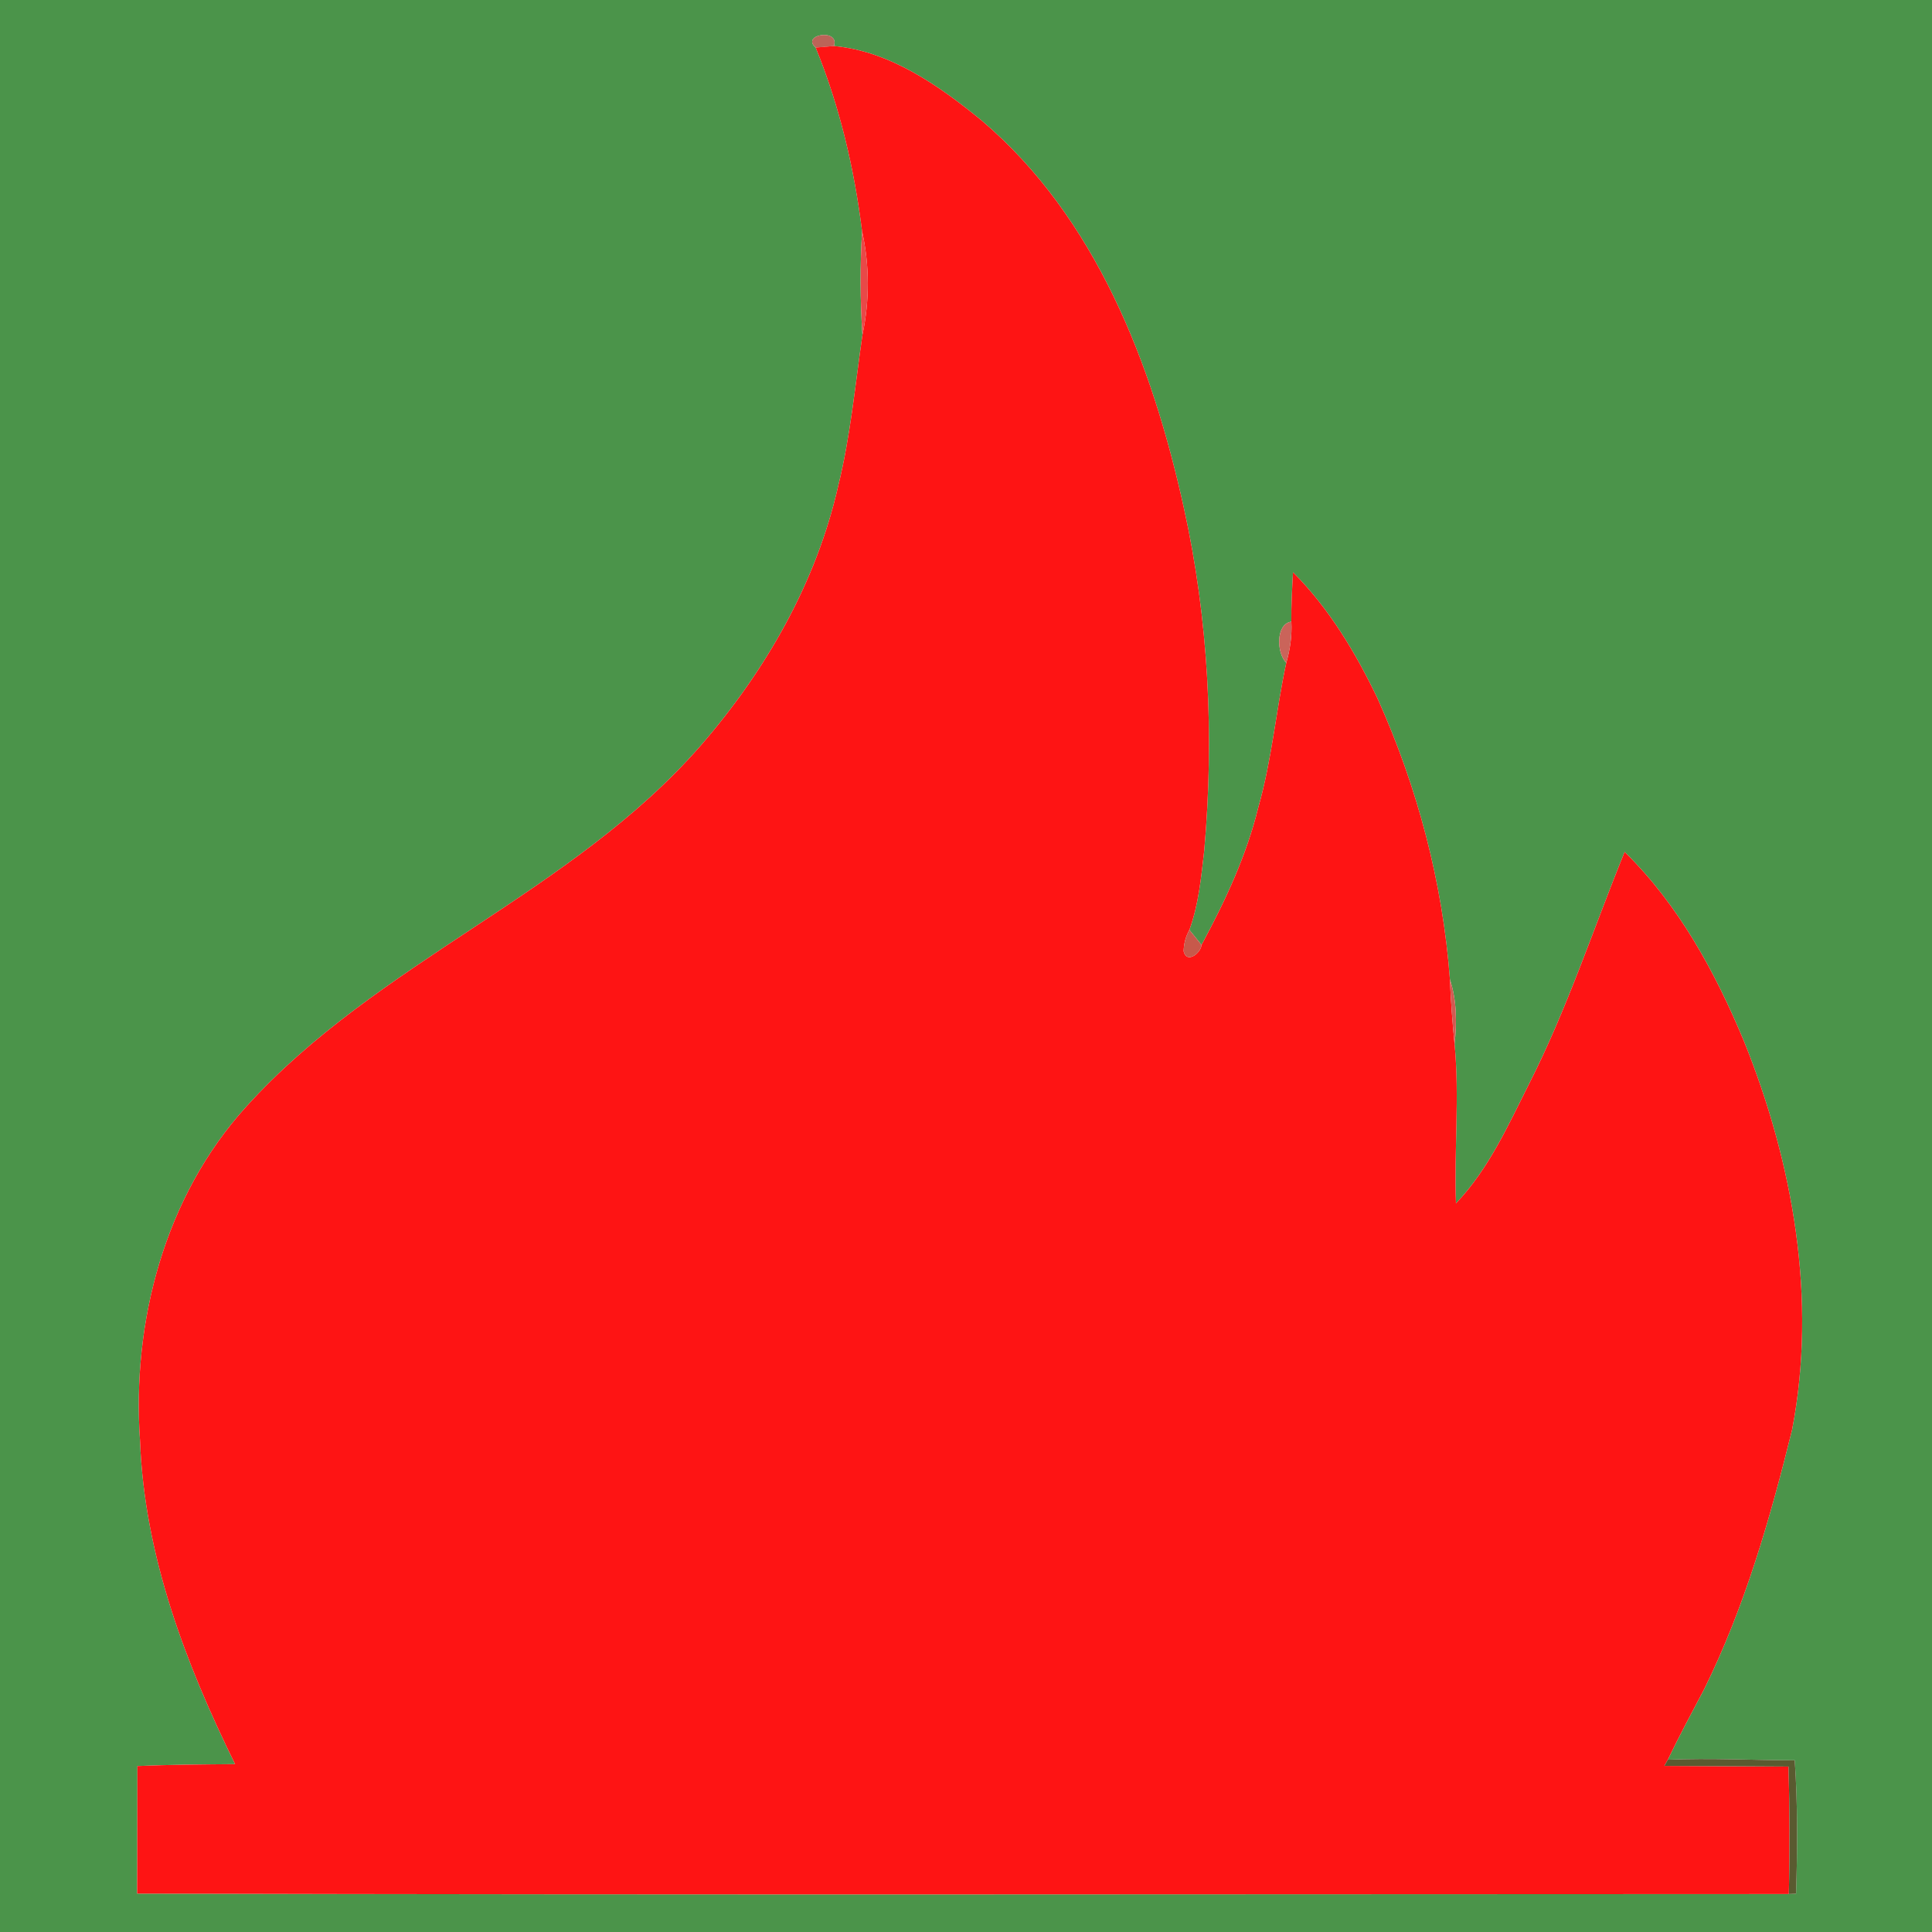
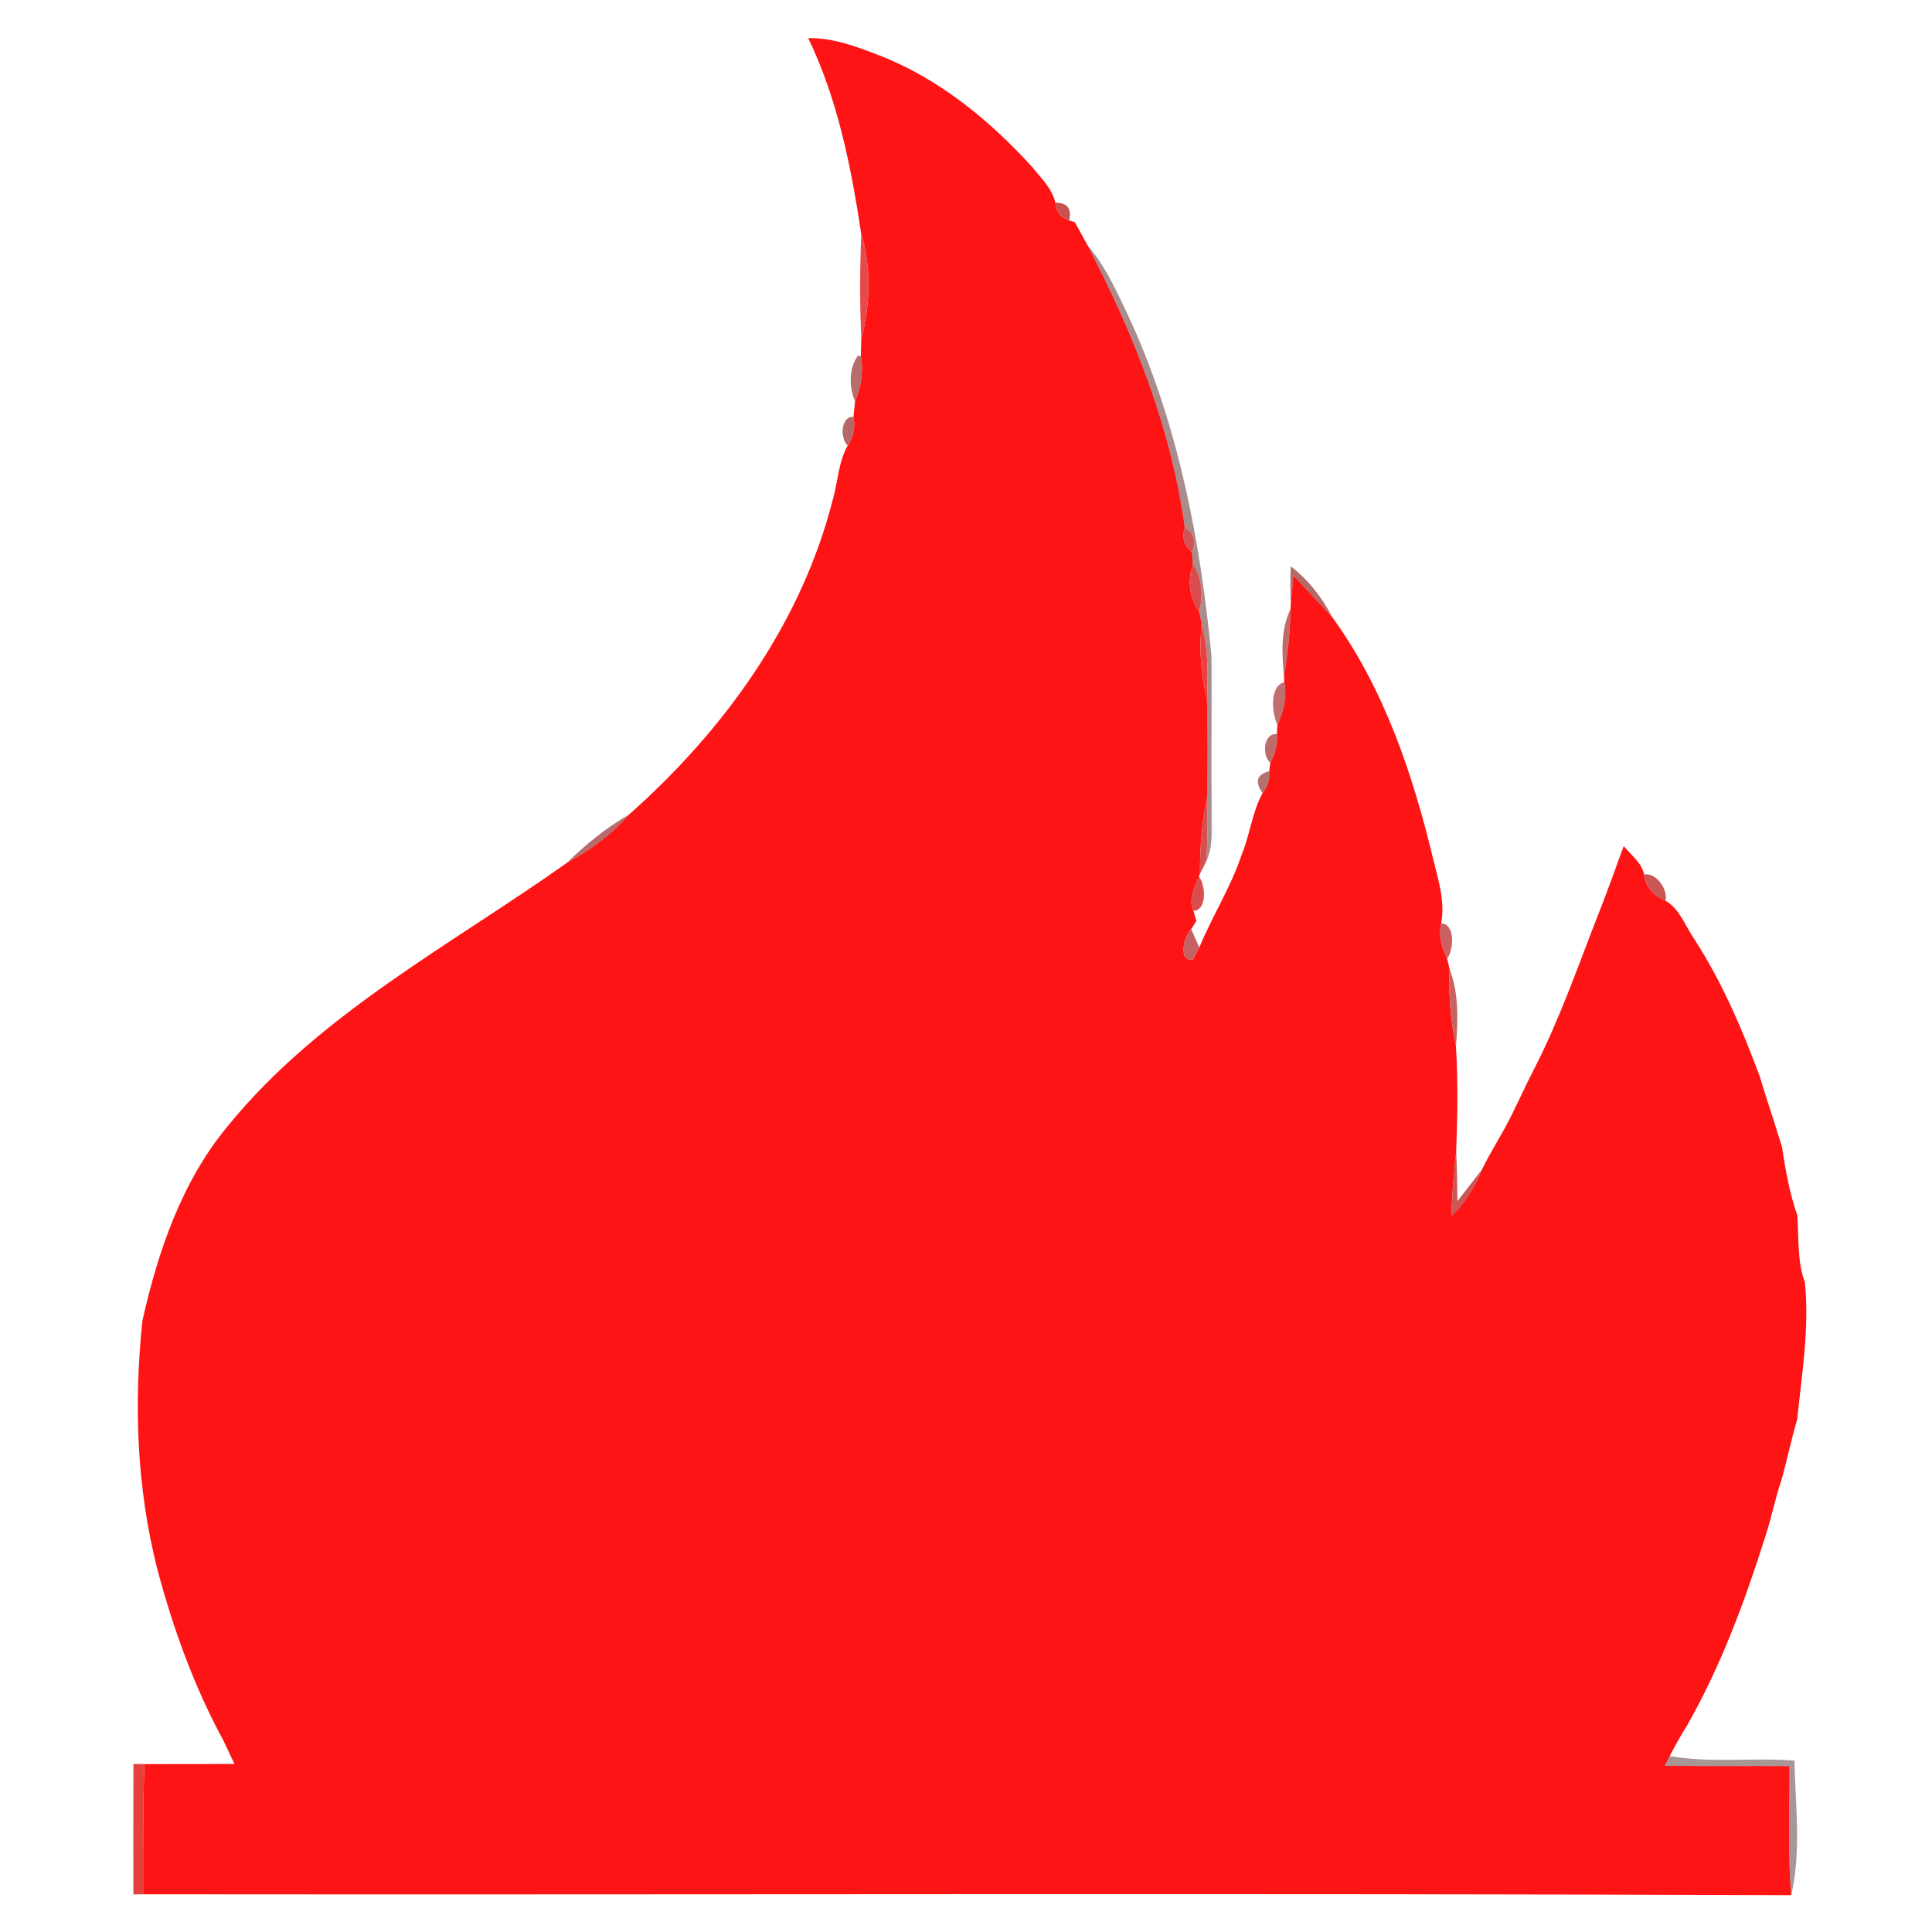
<svg xmlns="http://www.w3.org/2000/svg" width="256pt" height="256pt" viewBox="0 0 256 256" version="1.1">
-   <g id="#4b944aff">
-     <path fill="#4b944a" opacity="1.00" d=" M 0.00 0.00 L 256.00 0.00 L 256.00 256.00 L 0.00 256.00 L 0.00 0.00 M 108.08 6.30 C 111.26 14.10 113.19 22.29 114.23 30.64 C 113.96 35.21 113.97 39.80 114.28 44.37 C 113.31 51.06 112.69 57.81 111.07 64.38 C 108.16 77.23 101.41 88.95 92.82 98.83 C 75.75 118.39 50.00 127.42 32.63 146.64 C 21.84 158.51 17.44 175.18 18.56 190.96 C 19.13 206.05 24.56 220.36 31.15 233.76 C 26.83 233.80 22.52 233.82 18.21 234.01 C 18.18 239.64 18.21 245.28 18.17 250.91 C 91.12 251.10 164.08 250.98 237.03 250.97 L 237.99 250.93 C 238.17 245.03 238.22 239.14 237.81 233.25 C 232.21 233.23 226.59 232.93 220.99 233.17 C 222.51 230.01 224.17 226.92 225.81 223.82 C 231.19 212.93 234.56 201.19 237.46 189.45 C 240.79 172.15 237.61 154.14 231.08 137.96 C 227.28 128.82 222.40 119.86 215.27 112.89 C 211.10 123.15 207.64 133.73 202.61 143.62 C 199.83 149.14 197.25 154.93 192.92 159.46 C 192.67 152.42 193.40 145.37 192.74 138.35 C 193.05 135.48 193.03 132.54 192.12 129.77 C 191.16 116.92 187.81 104.27 182.52 92.53 C 179.62 86.47 176.10 80.61 171.33 75.83 C 171.21 78.01 171.09 80.19 171.11 82.38 C 169.04 82.63 169.13 86.56 170.44 87.82 C 169.07 94.18 168.53 100.71 166.73 106.99 C 165.16 113.41 162.33 119.42 159.21 125.21 C 158.81 124.71 158.00 123.71 157.60 123.21 C 158.83 119.86 159.15 116.27 159.56 112.75 C 160.91 97.54 160.16 82.10 156.84 67.18 C 152.66 48.25 145.22 28.83 130.06 15.96 C 124.42 11.35 117.93 6.78 110.50 6.10 C 111.31 3.73 106.07 4.55 108.08 6.30 Z" />
+   <g id="#fe1414ff">
+     <path fill="#fe1414" opacity="1.00" d=" M 107.09 5.05 C 110.36 5.00 113.45 6.15 116.45 7.32 C 116.50 7.34 116.61 7.38 116.67 7.40 C 124.50 10.48 131.17 15.97 136.78 22.14 C 137.93 23.60 139.41 24.97 139.84 26.85 C 139.94 28.08 140.55 28.86 141.66 29.20 L 142.43 29.45 C 142.70 29.93 143.24 30.91 143.50 31.39 C 143.53 31.43 143.57 31.51 143.59 31.56 L 144.08 32.46 C 150.21 44.17 155.22 56.77 156.99 69.91 C 156.57 71.20 156.89 72.28 157.94 73.15 C 157.97 73.56 158.04 74.38 158.07 74.78 C 157.32 76.92 157.58 79.23 158.92 81.08 C 159.00 81.47 159.15 82.27 159.23 82.66 C 158.88 85.99 159.10 89.32 159.93 92.56 C 160.03 96.89 160.04 101.22 159.94 105.55 C 159.25 108.92 158.99 112.35 159.00 115.78 L 158.87 116.15 C 158.26 117.56 157.45 119.15 158.13 120.69 L 158.53 122.03 L 157.84 123.11 C 156.83 123.99 156.06 127.62 158.11 127.10 C 158.31 126.71 158.71 125.94 158.91 125.55 C 160.63 121.39 163.09 117.56 164.52 113.27 C 165.63 110.61 165.90 107.63 167.30 105.09 C 167.97 104.23 168.26 103.27 168.17 102.19 L 168.32 101.07 C 168.94 99.90 169.32 98.62 169.19 97.29 L 169.26 96.03 C 170.09 94.27 170.54 92.35 170.18 90.41 L 170.14 89.67 C 170.60 86.70 170.95 83.71 171.00 80.70 L 171.03 80.21 C 171.11 79.22 171.29 77.23 171.38 76.23 C 173.07 78.08 174.80 79.91 176.51 81.75 C 183.41 91.24 187.22 102.62 189.93 113.94 C 190.61 116.69 191.50 119.50 190.96 122.36 C 190.58 123.97 191.05 125.57 191.75 127.01 C 191.84 127.36 192.00 128.04 192.08 128.39 C 191.93 131.83 192.23 135.27 192.92 138.64 C 193.21 143.28 193.13 147.95 192.95 152.59 C 192.65 155.44 192.39 158.29 192.31 161.16 C 194.06 159.39 195.45 157.32 196.35 155.00 C 197.59 152.46 199.16 150.11 200.39 147.56 C 200.42 147.51 200.47 147.40 200.50 147.34 C 201.12 146.05 201.74 144.77 202.36 143.48 C 202.39 143.43 202.43 143.34 202.45 143.29 L 203.29 141.62 C 203.32 141.56 203.37 141.46 203.40 141.41 C 206.76 134.82 209.17 127.80 211.87 120.93 C 212.53 119.23 213.18 117.53 213.80 115.82 C 214.24 114.58 214.69 113.34 215.15 112.11 C 216.12 113.30 217.54 114.30 217.86 115.90 C 218.02 117.54 219.18 118.76 220.68 119.34 C 222.58 120.43 223.30 122.70 224.50 124.43 C 228.20 130.15 230.89 136.44 233.24 142.81 C 233.53 143.82 233.84 144.82 234.17 145.82 C 234.84 147.88 235.50 149.94 236.13 152.01 C 236.58 155.05 237.13 158.10 238.15 161.02 C 238.37 164.00 238.11 167.08 239.16 169.94 C 239.77 176.04 238.75 182.05 238.14 188.08 C 237.35 190.71 236.81 193.41 236.07 196.06 C 235.19 198.63 234.69 201.31 233.82 203.89 C 231.14 212.35 228.02 220.73 223.64 228.47 C 223.61 228.51 223.56 228.59 223.54 228.64 C 222.73 229.95 221.96 231.30 221.25 232.68 C 221.08 233.00 220.75 233.65 220.59 233.97 C 226.09 234.04 231.59 233.98 237.10 234.01 C 237.15 239.71 236.85 245.43 237.35 251.12 C 164.56 250.84 91.76 251.08 18.96 251.00 C 18.97 245.25 18.93 239.50 19.13 233.75 C 23.11 233.74 27.08 233.76 31.06 233.73 C 30.58 232.68 30.08 231.63 29.58 230.59 C 29.56 230.55 29.52 230.47 29.49 230.42 C 25.67 223.36 22.94 215.76 20.87 208.01 C 18.11 197.26 17.71 186.02 18.87 175.00 C 20.93 165.82 24.07 156.58 30.17 149.22 C 42.32 134.29 59.68 125.28 75.13 114.32 C 78.19 112.66 81.03 110.59 83.32 107.96 C 95.86 96.86 106.17 82.64 110.34 66.23 C 111.03 63.85 111.08 61.25 112.32 59.05 C 113.06 57.93 113.36 56.57 113.09 55.24 C 113.14 54.72 113.25 53.69 113.30 53.17 C 114.10 51.29 114.44 49.25 114.06 47.22 C 114.07 46.64 114.11 45.47 114.13 44.89 C 115.32 40.34 115.48 35.53 114.12 31.00 C 112.78 22.12 111.02 13.21 107.09 5.05 Z" />
  </g>
-   <g id="#bc6458ff">
-     <path fill="#bc6458" opacity="1.00" d=" M 108.08 6.30 C 106.07 4.55 111.31 3.73 110.50 6.10 C 109.90 6.15 108.68 6.25 108.08 6.30 Z" />
+   <g id="#b35151d5">
+     <path fill="#b35151" opacity="0.84" d=" M 116.45 7.32 C 116.50 7.34 116.61 7.38 116.67 7.40 C 116.61 7.38 116.50 7.34 116.45 7.32 Z" />
  </g>
-   <g id="#fe1414ff">
-     <path fill="#fe1414" opacity="1.00" d=" M 108.08 6.30 C 108.68 6.25 109.90 6.15 110.50 6.10 C 117.93 6.78 124.42 11.35 130.06 15.96 C 145.22 28.83 152.66 48.25 156.84 67.18 C 160.16 82.10 160.91 97.54 159.56 112.75 C 159.15 116.27 158.83 119.86 157.60 123.21 C 157.11 124.11 156.86 125.05 156.84 126.05 C 157.24 127.76 159.12 126.29 159.21 125.21 C 162.33 119.42 165.16 113.41 166.73 106.99 C 168.53 100.71 169.07 94.18 170.44 87.82 C 170.95 86.05 171.21 84.22 171.11 82.38 C 171.09 80.19 171.21 78.01 171.33 75.83 C 176.10 80.61 179.62 86.47 182.52 92.53 C 187.81 104.27 191.16 116.92 192.12 129.77 C 192.24 132.64 192.45 135.50 192.74 138.35 C 193.40 145.37 192.67 152.42 192.92 159.46 C 197.25 154.93 199.83 149.14 202.61 143.62 C 207.64 133.73 211.10 123.15 215.27 112.89 C 222.40 119.86 227.28 128.82 231.08 137.96 C 237.61 154.14 240.79 172.15 237.46 189.45 C 234.56 201.19 231.19 212.93 225.81 223.82 C 224.17 226.92 222.51 230.01 220.99 233.17 L 220.53 233.99 C 226.01 234.00 231.50 234.07 236.99 234.08 C 237.14 239.71 237.17 245.34 237.03 250.97 C 164.08 250.98 91.12 251.10 18.17 250.91 C 18.21 245.28 18.18 239.64 18.21 234.01 C 22.52 233.82 26.83 233.80 31.15 233.76 C 24.56 220.36 19.13 206.05 18.56 190.96 C 17.44 175.18 21.84 158.51 32.63 146.64 C 50.00 127.42 75.75 118.39 92.82 98.83 C 101.41 88.95 108.16 77.23 111.07 64.38 C 112.69 57.81 113.31 51.06 114.28 44.37 C 115.24 39.84 115.23 35.16 114.23 30.64 C 113.19 22.29 111.26 14.10 108.08 6.30 Z" />
+   <g id="#c33737de">
+     <path fill="#c33737" opacity="0.87" d=" M 139.84 26.85 C 141.43 26.86 142.04 27.64 141.66 29.20 C 140.55 28.86 139.94 28.08 139.84 26.85 Z" />
  </g>
-   <g id="#e84948ff">
-     <path fill="#e84948" opacity="1.00" d=" M 114.23 30.64 C 115.23 35.16 115.24 39.84 114.28 44.37 C 113.97 39.80 113.96 35.21 114.23 30.64 Z" />
+   <g id="#7d4545b1">
+     <path fill="#7d4545" opacity="0.69" d=" M 143.50 31.39 C 143.53 31.43 143.57 31.51 143.59 31.56 C 143.57 31.51 143.53 31.43 143.50 31.39 Z" />
  </g>
-   <g id="#ca645aff">
-     <path fill="#ca645a" opacity="1.00" d=" M 170.44 87.82 C 169.13 86.56 169.04 82.63 171.11 82.38 C 171.21 84.22 170.95 86.05 170.44 87.82 Z" />
+   <g id="#e54949fb">
+     <path fill="#e54949" opacity="1.00" d=" M 114.12 31.00 C 115.48 35.53 115.32 40.34 114.13 44.89 C 113.91 40.27 113.94 35.63 114.12 31.00 Z" />
  </g>
-   <g id="#c7594bff">
-     <path fill="#c7594b" opacity="1.00" d=" M 156.84 126.05 C 156.86 125.05 157.11 124.11 157.60 123.21 C 158.00 123.71 158.81 124.71 159.21 125.21 C 159.12 126.29 157.24 127.76 156.84 126.05 Z" />
+   <g id="#5017177e">
+     <path fill="#501717" opacity="0.49" d=" M 144.08 32.46 C 146.72 35.56 148.31 39.36 150.04 43.01 C 156.24 56.86 159.10 71.96 160.53 86.98 C 160.57 93.98 160.49 100.97 160.55 107.96 C 160.50 110.04 160.78 112.24 159.82 114.17 C 160.05 111.30 159.99 108.42 159.94 105.55 C 160.04 101.22 160.03 96.89 159.93 92.56 C 160.06 89.25 160.12 85.89 159.23 82.66 C 159.15 82.27 159.00 81.47 158.92 81.08 C 159.41 78.93 159.34 76.66 158.07 74.78 C 158.04 74.38 157.97 73.56 157.94 73.15 C 158.56 71.71 158.24 70.63 156.99 69.91 C 155.22 56.77 150.21 44.17 144.08 32.46 Z" />
  </g>
-   <g id="#d25a52ff">
-     <path fill="#d25a52" opacity="1.00" d=" M 192.12 129.77 C 193.03 132.54 193.05 135.48 192.74 138.35 C 192.45 135.50 192.24 132.64 192.12 129.77 Z" />
+   <g id="#a64747c9">
+     <path fill="#a64747" opacity="0.79" d=" M 113.68 47.12 L 114.06 47.22 C 114.44 49.25 114.10 51.29 113.30 53.17 C 112.49 51.36 112.46 48.76 113.68 47.12 Z" />
  </g>
-   <g id="#5a5a30ff">
-     <path fill="#5a5a30" opacity="1.00" d=" M 220.99 233.17 C 226.59 232.93 232.21 233.23 237.81 233.25 C 238.22 239.14 238.17 245.03 237.99 250.93 L 237.03 250.97 C 237.17 245.34 237.14 239.71 236.99 234.08 C 231.50 234.07 226.01 234.00 220.53 233.99 L 220.99 233.17 Z" />
+   <g id="#a34141ca">
+     <path fill="#a34141" opacity="0.79" d=" M 112.32 59.05 C 111.31 58.13 111.36 55.14 113.09 55.24 C 113.36 56.57 113.06 57.93 112.32 59.05 Z" />
+   </g>
+   <g id="#cc3c3ce1">
+     <path fill="#cc3c3c" opacity="0.88" d=" M 156.99 69.91 C 158.24 70.63 158.56 71.71 157.94 73.15 C 156.89 72.28 156.57 71.20 156.99 69.91 Z" />
+   </g>
+   <g id="#d53a3ae8">
+     <path fill="#d53a3a" opacity="0.91" d=" M 158.07 74.78 C 159.34 76.66 159.41 78.93 158.92 81.08 C 157.58 79.23 157.32 76.92 158.07 74.78 Z" />
+   </g>
+   <g id="#972c2cb5">
+     <path fill="#972c2c" opacity="0.71" d=" M 171.02 75.04 C 173.36 76.81 175.17 79.15 176.51 81.75 C 174.80 79.91 173.07 78.08 171.38 76.23 C 171.29 77.23 171.11 79.22 171.03 80.21 C 170.98 78.49 170.98 76.76 171.02 75.04 Z" />
+   </g>
+   <g id="#b44646ce">
+     <path fill="#b44646" opacity="0.81" d=" M 170.14 89.67 C 169.86 86.67 169.66 83.50 171.00 80.70 C 170.95 83.71 170.60 86.70 170.14 89.67 Z" />
+   </g>
+   <g id="#e83c3cf8">
+     <path fill="#e83c3c" opacity="0.97" d=" M 159.23 82.66 C 160.12 85.89 160.06 89.25 159.93 92.56 C 159.10 89.32 158.88 85.99 159.23 82.66 Z" />
+   </g>
+   <g id="#af4545c7">
+     <path fill="#af4545" opacity="0.78" d=" M 169.26 96.03 C 168.50 94.51 168.22 90.84 170.18 90.41 C 170.54 92.35 170.09 94.27 169.26 96.03 Z" />
+   </g>
+   <g id="#ac4545ca">
+     <path fill="#ac4545" opacity="0.79" d=" M 168.32 101.07 C 167.19 100.15 167.40 97.07 169.19 97.29 C 169.32 98.62 168.94 99.90 168.32 101.07 Z" />
+   </g>
+   <g id="#994343bf">
+     <path fill="#994343" opacity="0.75" d=" M 167.30 105.09 C 166.23 103.60 166.52 102.63 168.17 102.19 C 168.26 103.27 167.97 104.23 167.30 105.09 Z" />
+   </g>
+   <g id="#d33c3ce7">
+     <path fill="#d33c3c" opacity="0.91" d=" M 159.00 115.78 C 158.99 112.35 159.25 108.92 159.94 105.55 C 159.99 108.42 160.05 111.30 159.82 114.17 C 159.61 114.57 159.20 115.38 159.00 115.78 Z" />
+   </g>
+   <g id="#972828b1">
+     <path fill="#972828" opacity="0.69" d=" M 75.13 114.32 C 77.61 111.89 80.31 109.69 83.32 107.96 C 81.03 110.59 78.19 112.66 75.13 114.32 Z" />
+   </g>
+   <g id="#d53b3be8">
+     <path fill="#d53b3b" opacity="0.91" d=" M 158.13 120.69 C 157.45 119.15 158.26 117.56 158.87 116.15 C 159.76 117.27 159.96 120.64 158.13 120.69 Z" />
+   </g>
+   <g id="#c23434d3">
+     <path fill="#c23434" opacity="0.83" d=" M 217.86 115.90 C 219.38 115.49 221.08 117.92 220.68 119.34 C 219.18 118.76 218.02 117.54 217.86 115.90 Z" />
+   </g>
+   <g id="#c04343d7">
+     <path fill="#c04343" opacity="0.84" d=" M 190.96 122.36 C 192.85 122.41 192.66 125.85 191.75 127.01 C 191.05 125.57 190.58 123.97 190.96 122.36 Z" />
+   </g>
+   <g id="#b83c3ccf">
+     <path fill="#b83c3c" opacity="0.81" d=" M 158.11 127.10 C 156.06 127.62 156.83 123.99 157.84 123.11 C 158.10 123.72 158.64 124.94 158.91 125.55 C 158.71 125.94 158.31 126.71 158.11 127.10 Z" />
+   </g>
+   <g id="#bb4747d5">
+     <path fill="#bb4747" opacity="0.84" d=" M 192.08 128.39 C 193.32 131.66 193.20 135.21 192.92 138.64 C 192.23 135.27 191.93 131.83 192.08 128.39 Z" />
+   </g>
+   <g id="#903f3faf">
+     <path fill="#903f3f" opacity="0.69" d=" M 203.29 141.62 C 203.32 141.56 203.37 141.46 203.40 141.41 C 203.37 141.46 203.32 141.56 203.29 141.62 Z" />
+   </g>
+   <g id="#924343af">
+     <path fill="#924343" opacity="0.69" d=" M 202.36 143.48 C 202.39 143.43 202.43 143.34 202.45 143.29 C 202.43 143.34 202.39 143.43 202.36 143.48 Z" />
+   </g>
+   <g id="#823e3e9f">
+     <path fill="#823e3e" opacity="0.62" d=" M 200.39 147.56 C 200.42 147.51 200.47 147.40 200.50 147.34 C 200.47 147.40 200.42 147.51 200.39 147.56 Z" />
+   </g>
+   <g id="#c13636d5">
+     <path fill="#c13636" opacity="0.84" d=" M 192.31 161.16 C 192.39 158.29 192.65 155.44 192.95 152.59 C 193.06 154.78 193.10 156.96 193.12 159.16 C 193.93 158.12 195.55 156.04 196.35 155.00 C 195.45 157.32 194.06 159.39 192.31 161.16 Z" />
+   </g>
+   <g id="#9d4b4bc1">
+     <path fill="#9d4b4b" opacity="0.76" d=" M 223.54 228.64 C 223.56 228.59 223.61 228.51 223.64 228.47 C 223.61 228.51 223.56 228.59 223.54 228.64 Z" />
+   </g>
+   <g id="#68363695">
+     <path fill="#683636" opacity="0.58" d=" M 29.49 230.42 C 29.52 230.47 29.56 230.55 29.58 230.59 C 29.56 230.55 29.52 230.47 29.49 230.42 Z" />
+   </g>
+   <g id="#2f05056c">
+     <path fill="#2f0505" opacity="0.42" d=" M 220.59 233.97 C 220.75 233.65 221.08 233.00 221.25 232.68 C 226.71 233.66 232.27 232.85 237.77 233.29 C 237.90 239.20 238.70 245.33 237.35 251.12 C 236.85 245.43 237.15 239.71 237.10 234.01 C 231.59 233.98 226.09 234.04 220.59 233.97 Z" />
+   </g>
+   <g id="#e73a3af9">
+     <path fill="#e73a3a" opacity="0.98" d=" M 17.68 233.73 L 19.13 233.75 C 18.93 239.50 18.97 245.25 18.96 251.00 L 17.67 251.01 C 17.67 245.25 17.66 239.49 17.68 233.73 Z" />
  </g>
</svg>
